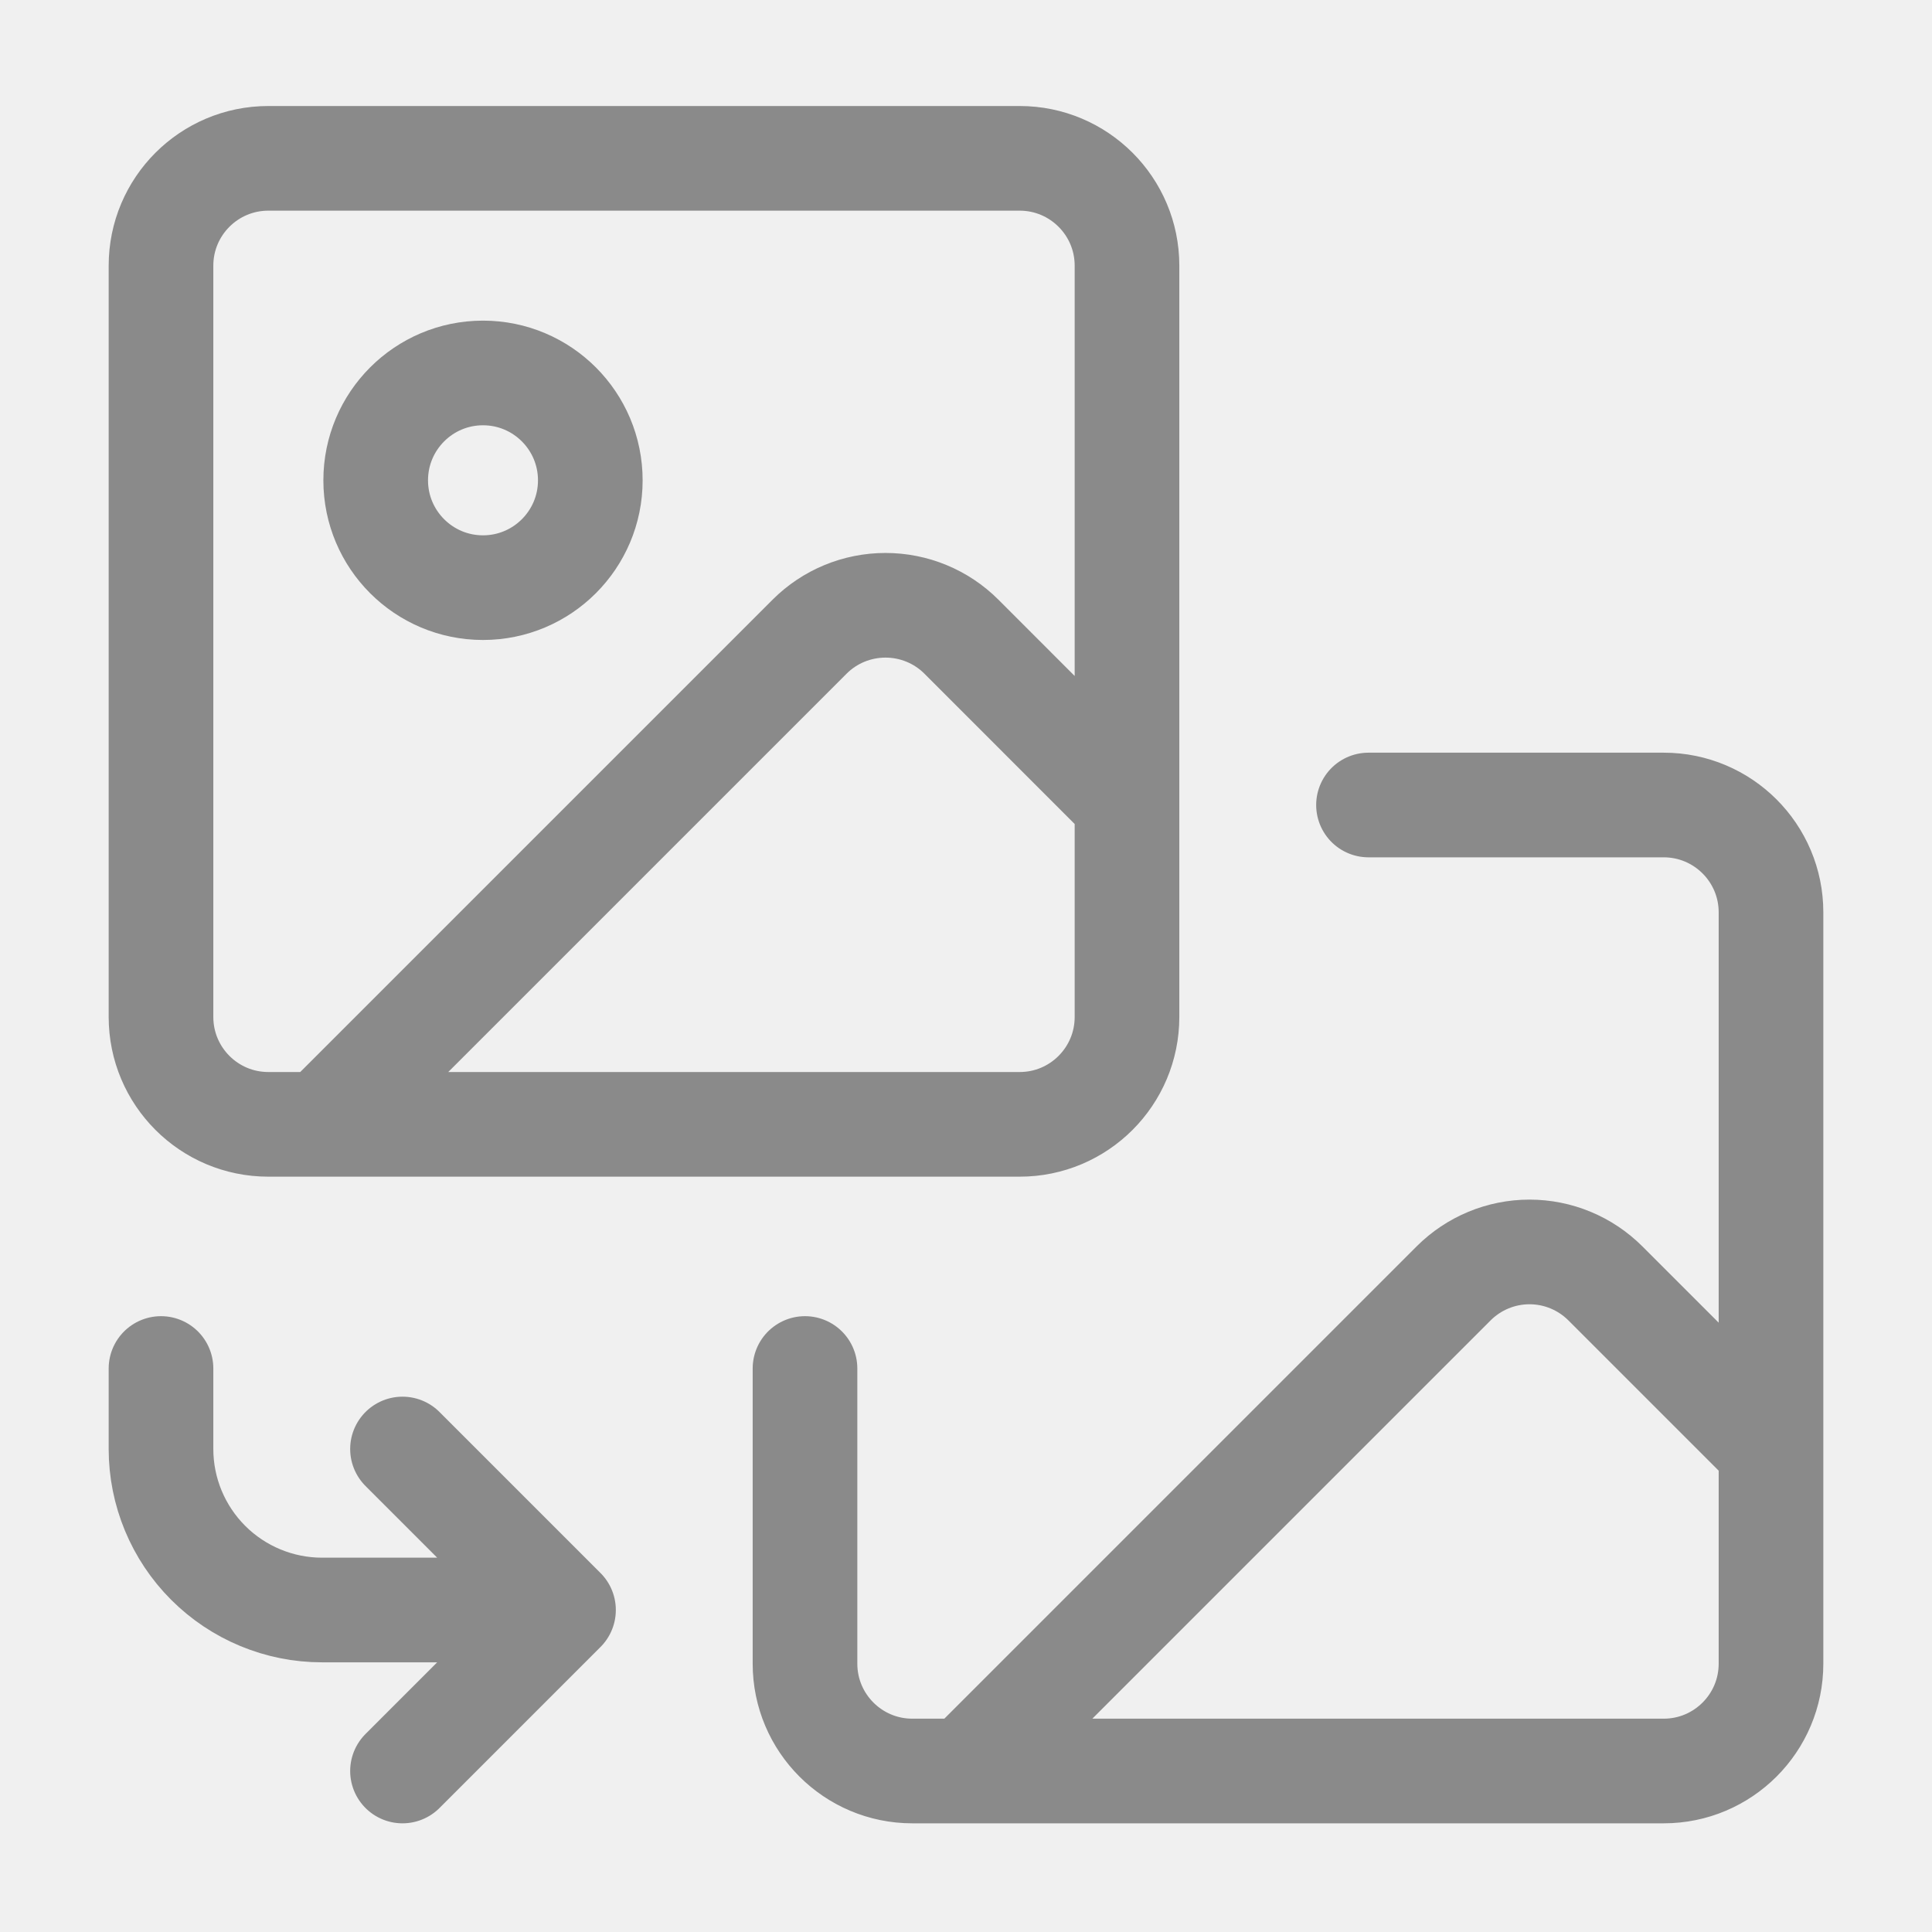
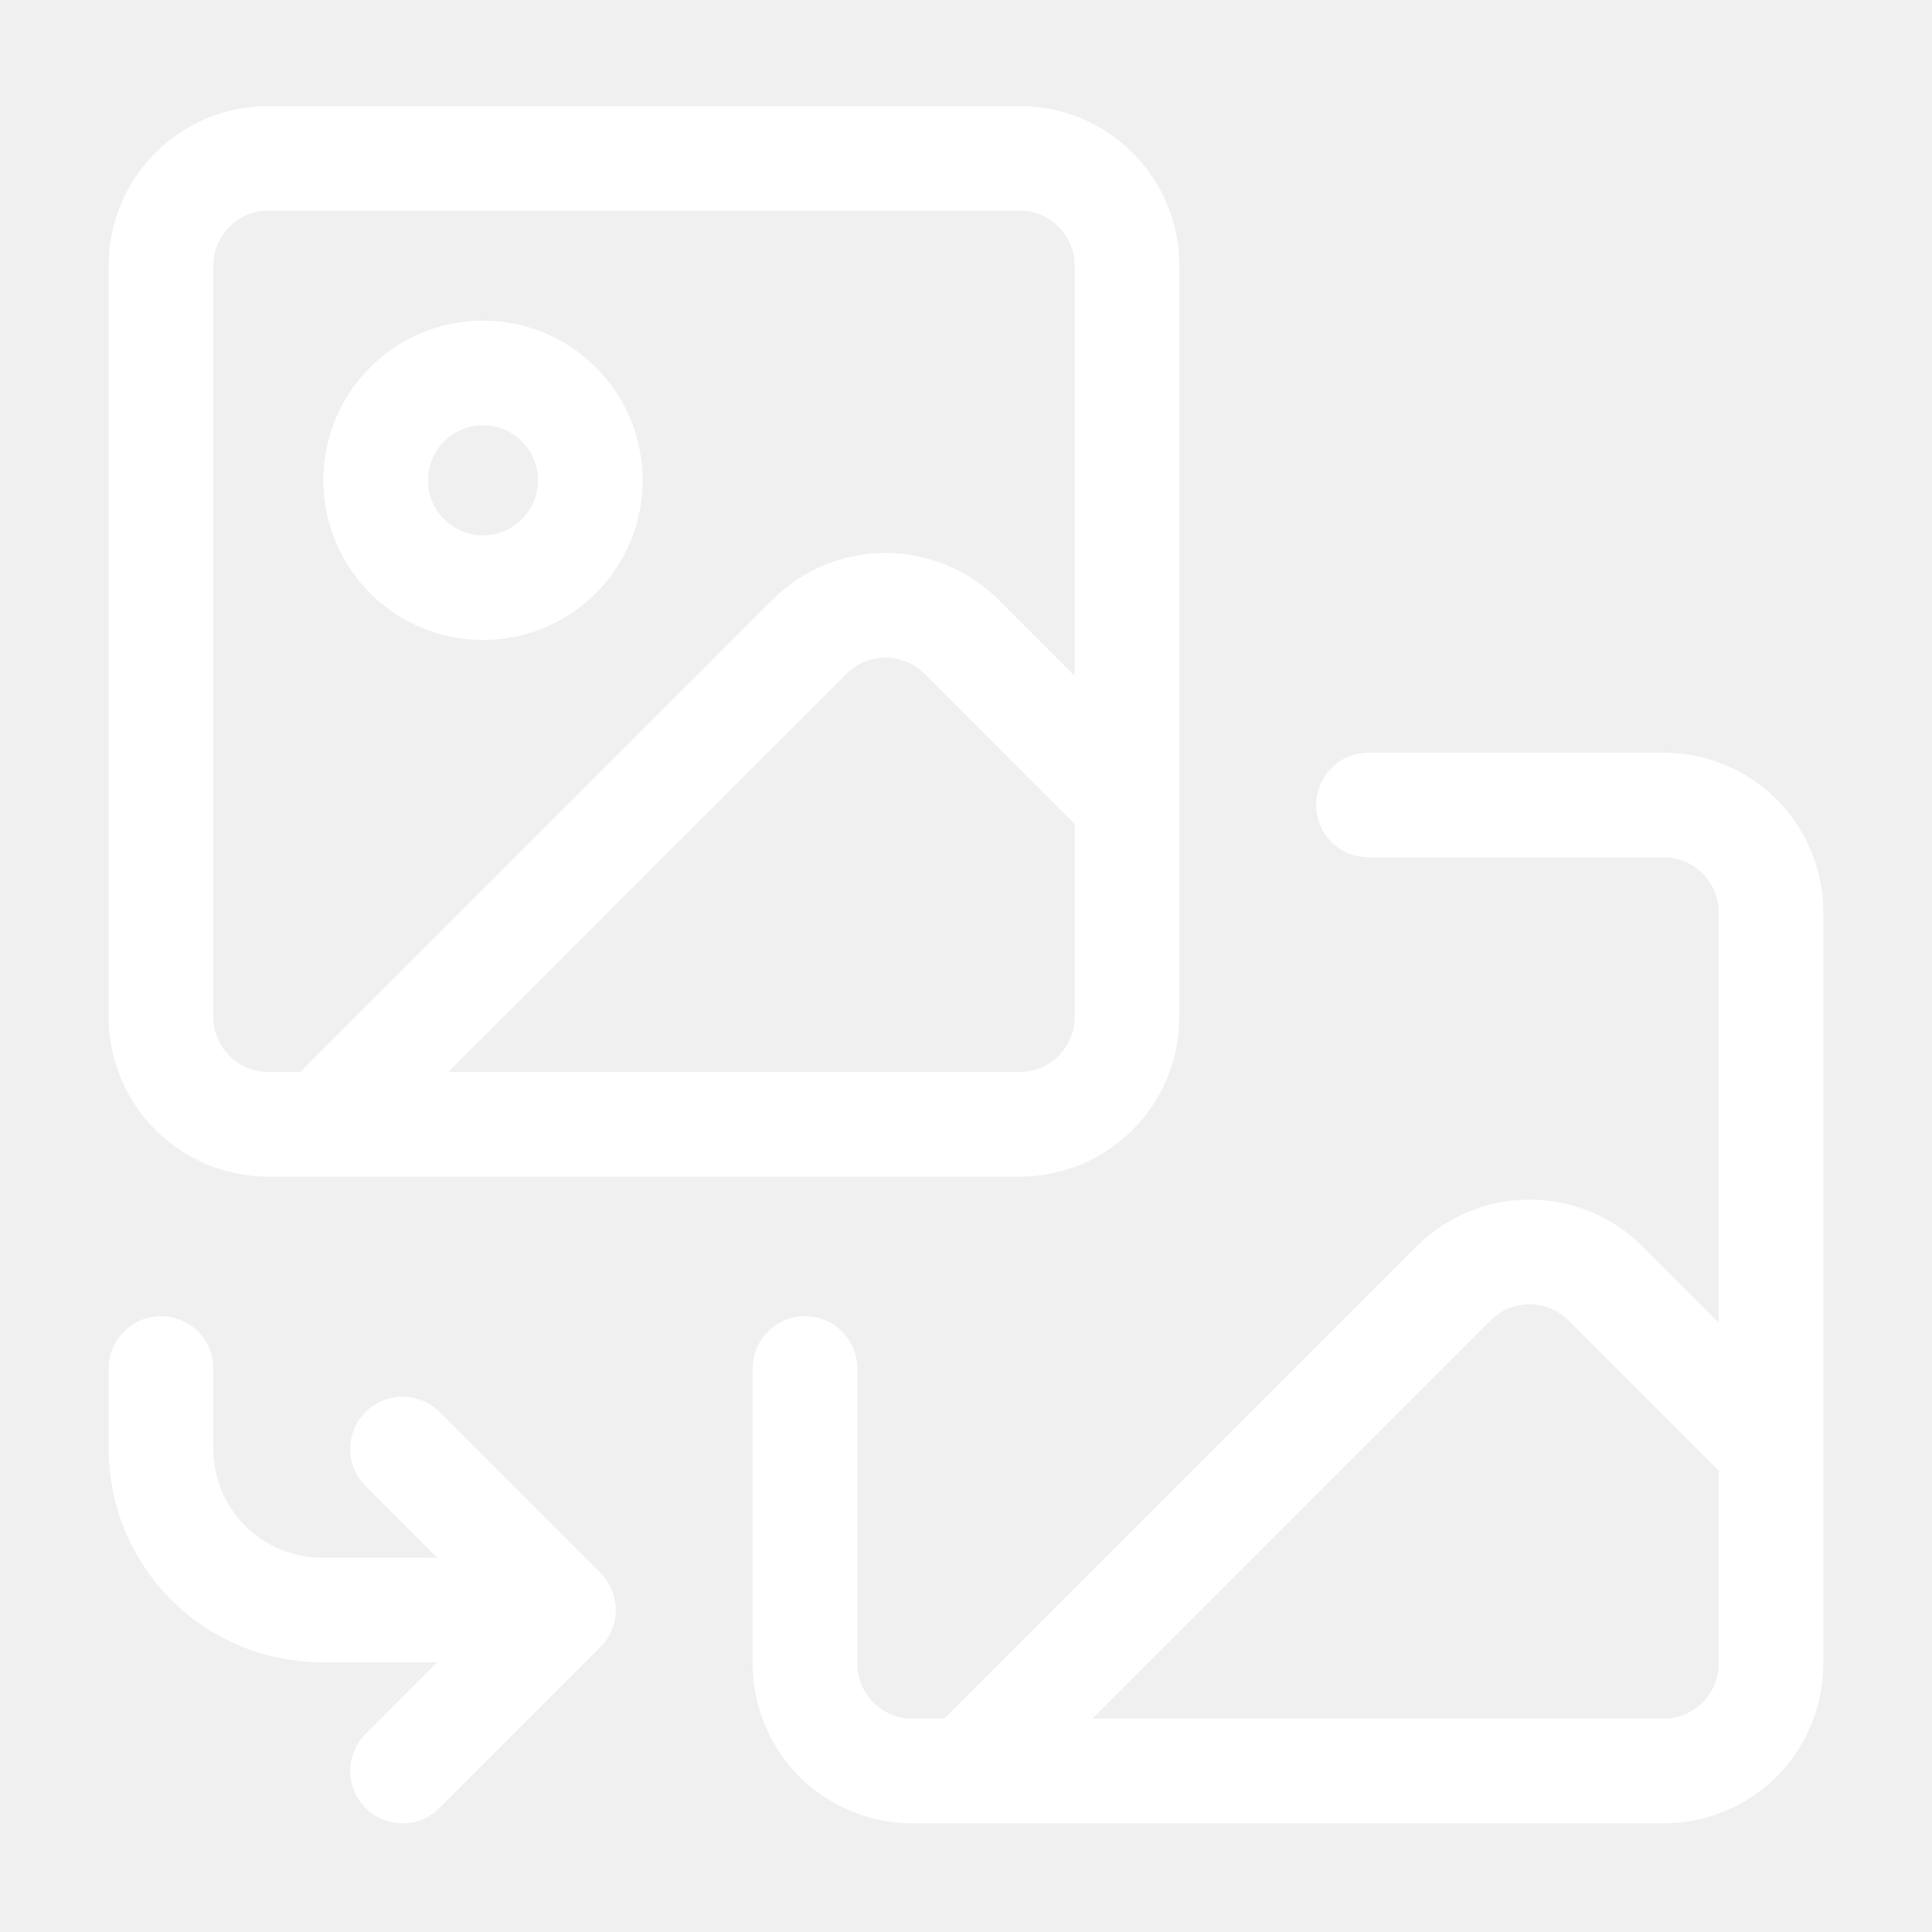
<svg xmlns="http://www.w3.org/2000/svg" width="24" height="24" viewBox="0 0 24 24" fill="none">
-   <path d="M22 18L19.943 15.943C19.693 15.693 19.354 15.552 19 15.552C18.646 15.552 18.307 15.693 18.057 15.943L12 22M10 17V20.667C10 21.403 10.597 22 11.333 22H20.667C21.403 22 22 21.403 22 20.667V11.333C22 10.597 21.403 10 20.667 10H17M14 9.967L11.943 7.909C11.693 7.659 11.354 7.519 11 7.519C10.646 7.519 10.307 7.659 10.057 7.909L4 13.966M5 22L7 20M7 20H4C3.47 20 2.961 19.789 2.586 19.414C2.211 19.039 2 18.53 2 18V17M7 20L5 18M3.333 1.967H12.667C13.403 1.967 14 2.564 14 3.3V12.633C14 13.37 13.403 13.967 12.667 13.967H3.333C2.597 13.967 2 13.37 2 12.633V3.3C2 2.564 2.597 1.967 3.333 1.967ZM7.333 5.967C7.333 6.703 6.736 7.3 6 7.3C5.264 7.3 4.667 6.703 4.667 5.967C4.667 5.23 5.264 4.633 6 4.633C6.736 4.633 7.333 5.23 7.333 5.967Z" stroke="#8A8A8A" stroke-width="1.3" stroke-linecap="round" stroke-linejoin="round" />
+   <path d="M22 18L19.943 15.943C19.693 15.693 19.354 15.552 19 15.552C18.646 15.552 18.307 15.693 18.057 15.943L12 22M10 17V20.667C10 21.403 10.597 22 11.333 22H20.667C21.403 22 22 21.403 22 20.667V11.333C22 10.597 21.403 10 20.667 10H17M14 9.967L11.943 7.909C11.693 7.659 11.354 7.519 11 7.519C10.646 7.519 10.307 7.659 10.057 7.909L4 13.966M5 18L7 20L5 22M7 20H4C3.47 20 2.961 19.789 2.586 19.414C2.211 19.039 2 18.53 2 18V17M3.333 1.967H12.667C13.403 1.967 14 2.564 14 3.3V12.633C14 13.37 13.403 13.967 12.667 13.967H3.333C2.597 13.967 2 13.37 2 12.633V3.3C2 2.564 2.597 1.967 3.333 1.967ZM7.333 5.967C7.333 6.703 6.736 7.3 6 7.3C5.264 7.3 4.667 6.703 4.667 5.967C4.667 5.23 5.264 4.633 6 4.633C6.736 4.633 7.333 5.23 7.333 5.967Z" stroke="white" stroke-width="1.3" stroke-linecap="round" stroke-linejoin="round" />
</svg>
